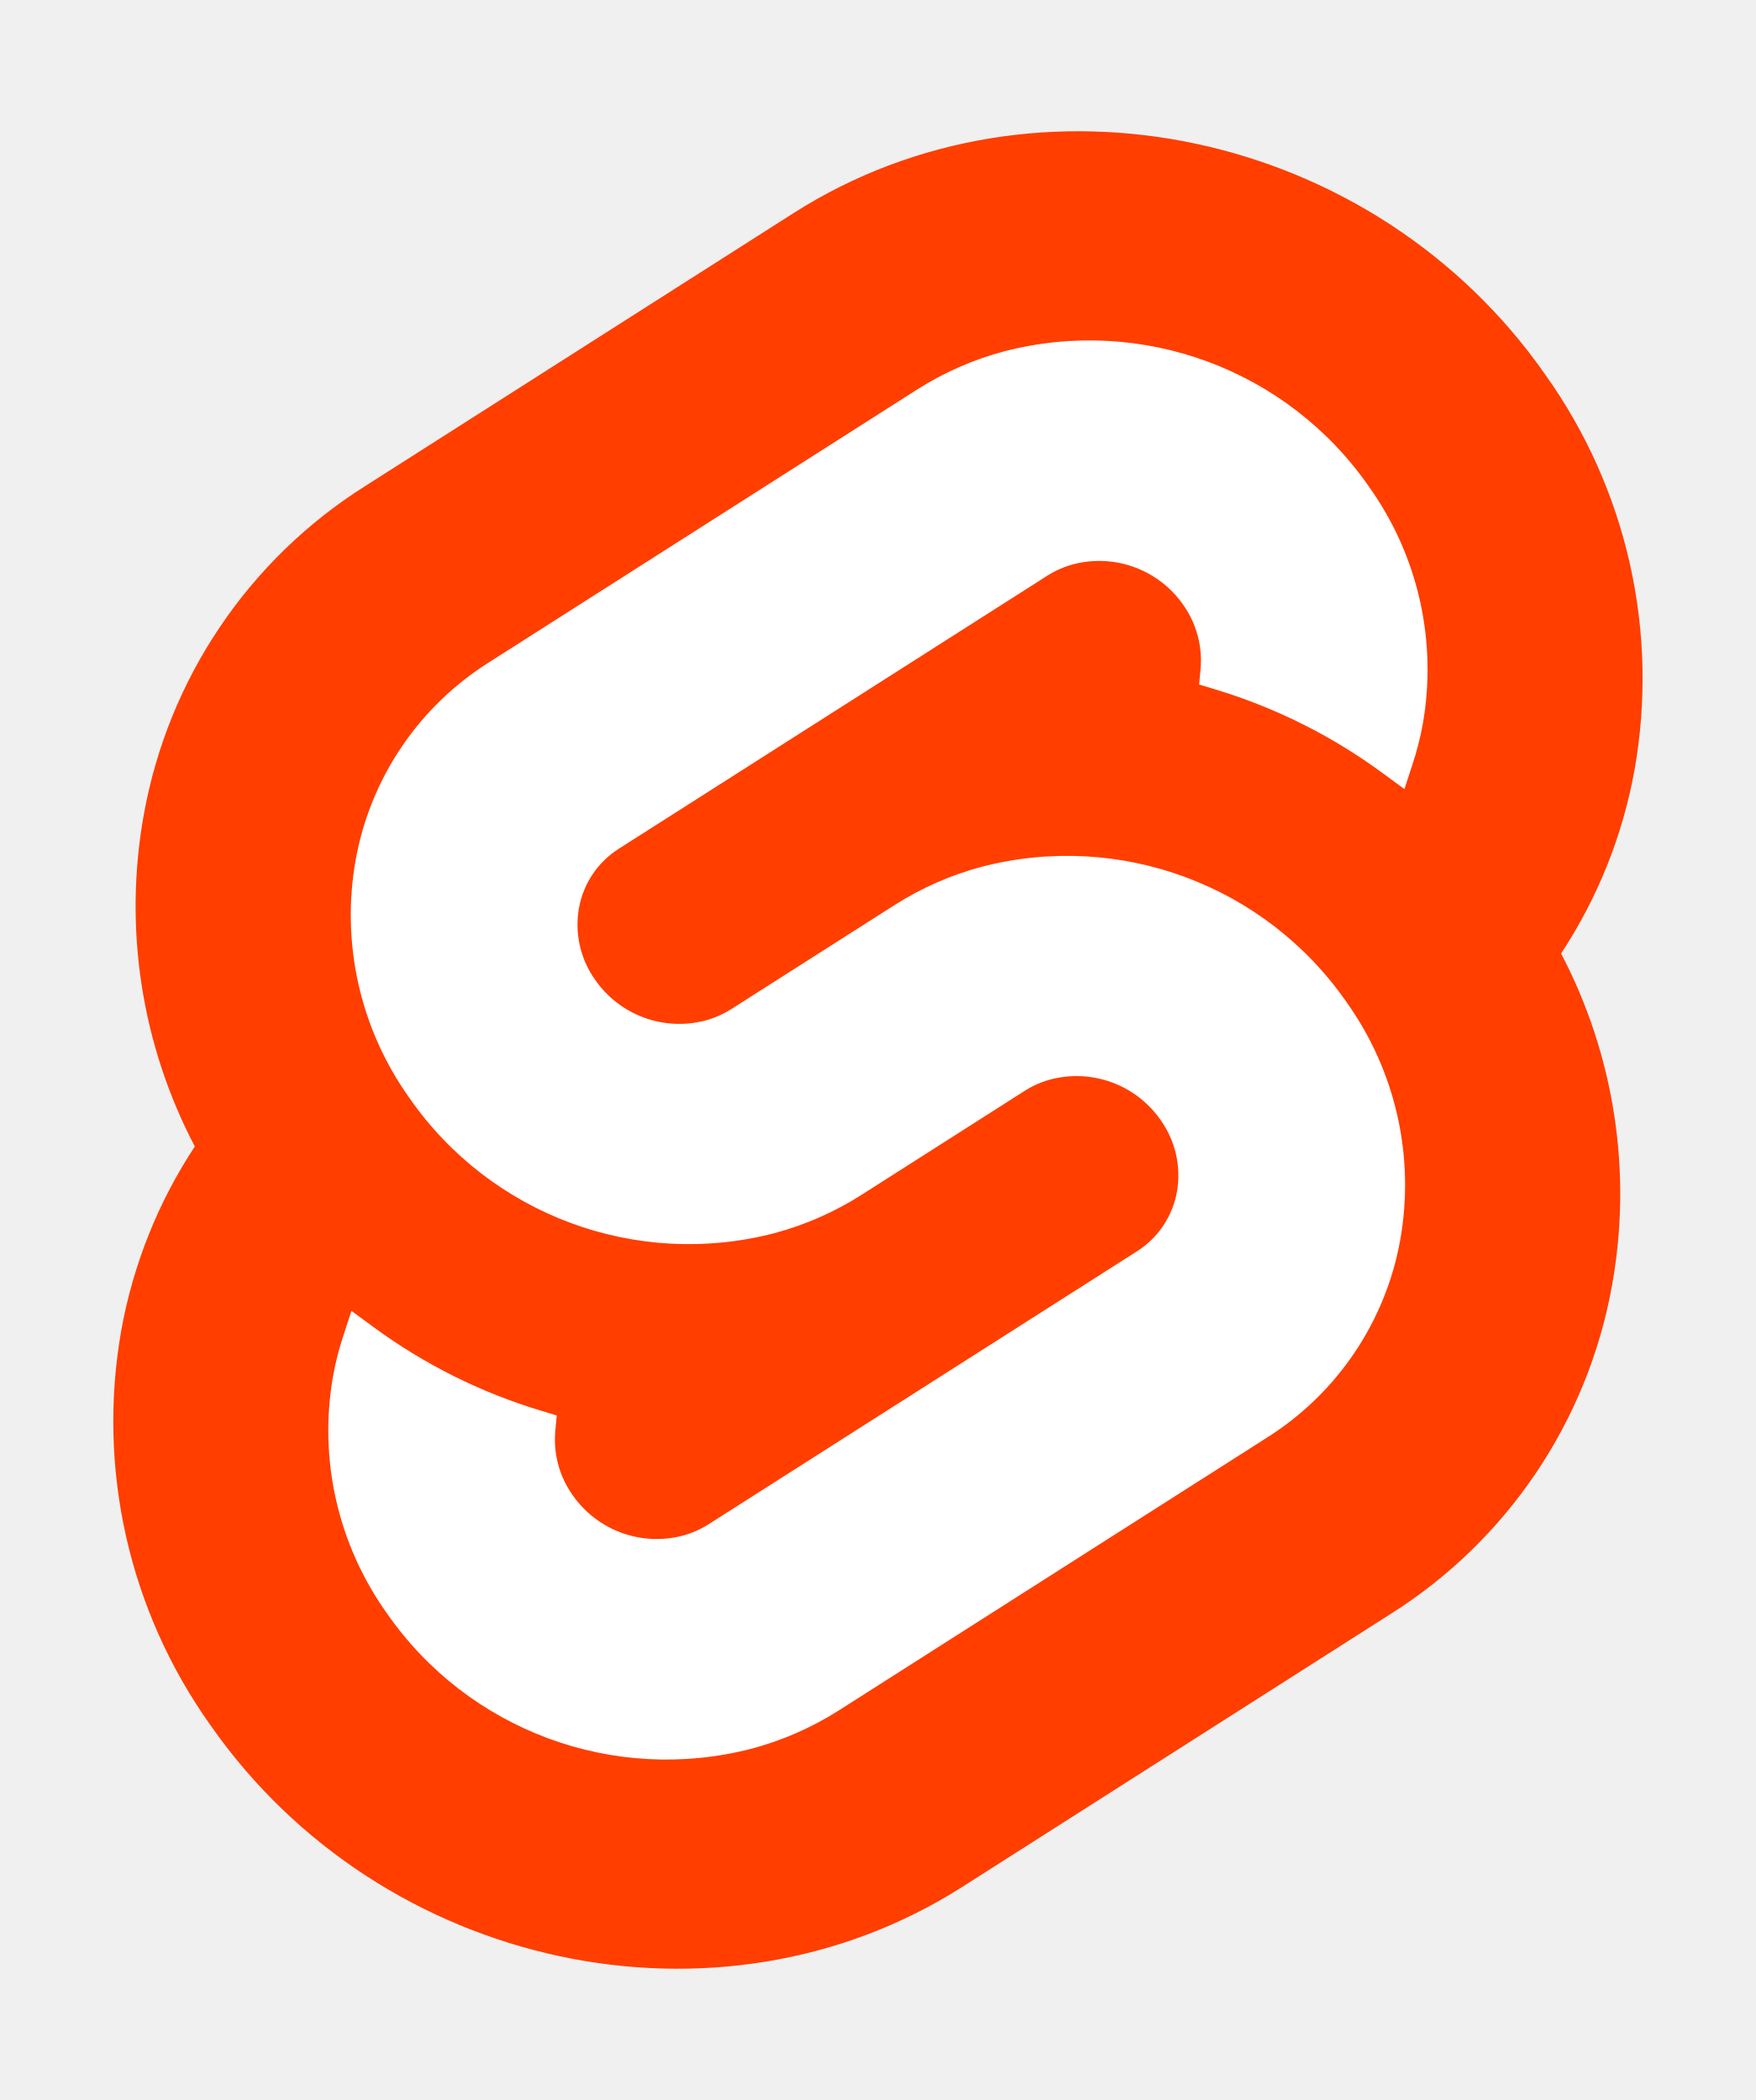
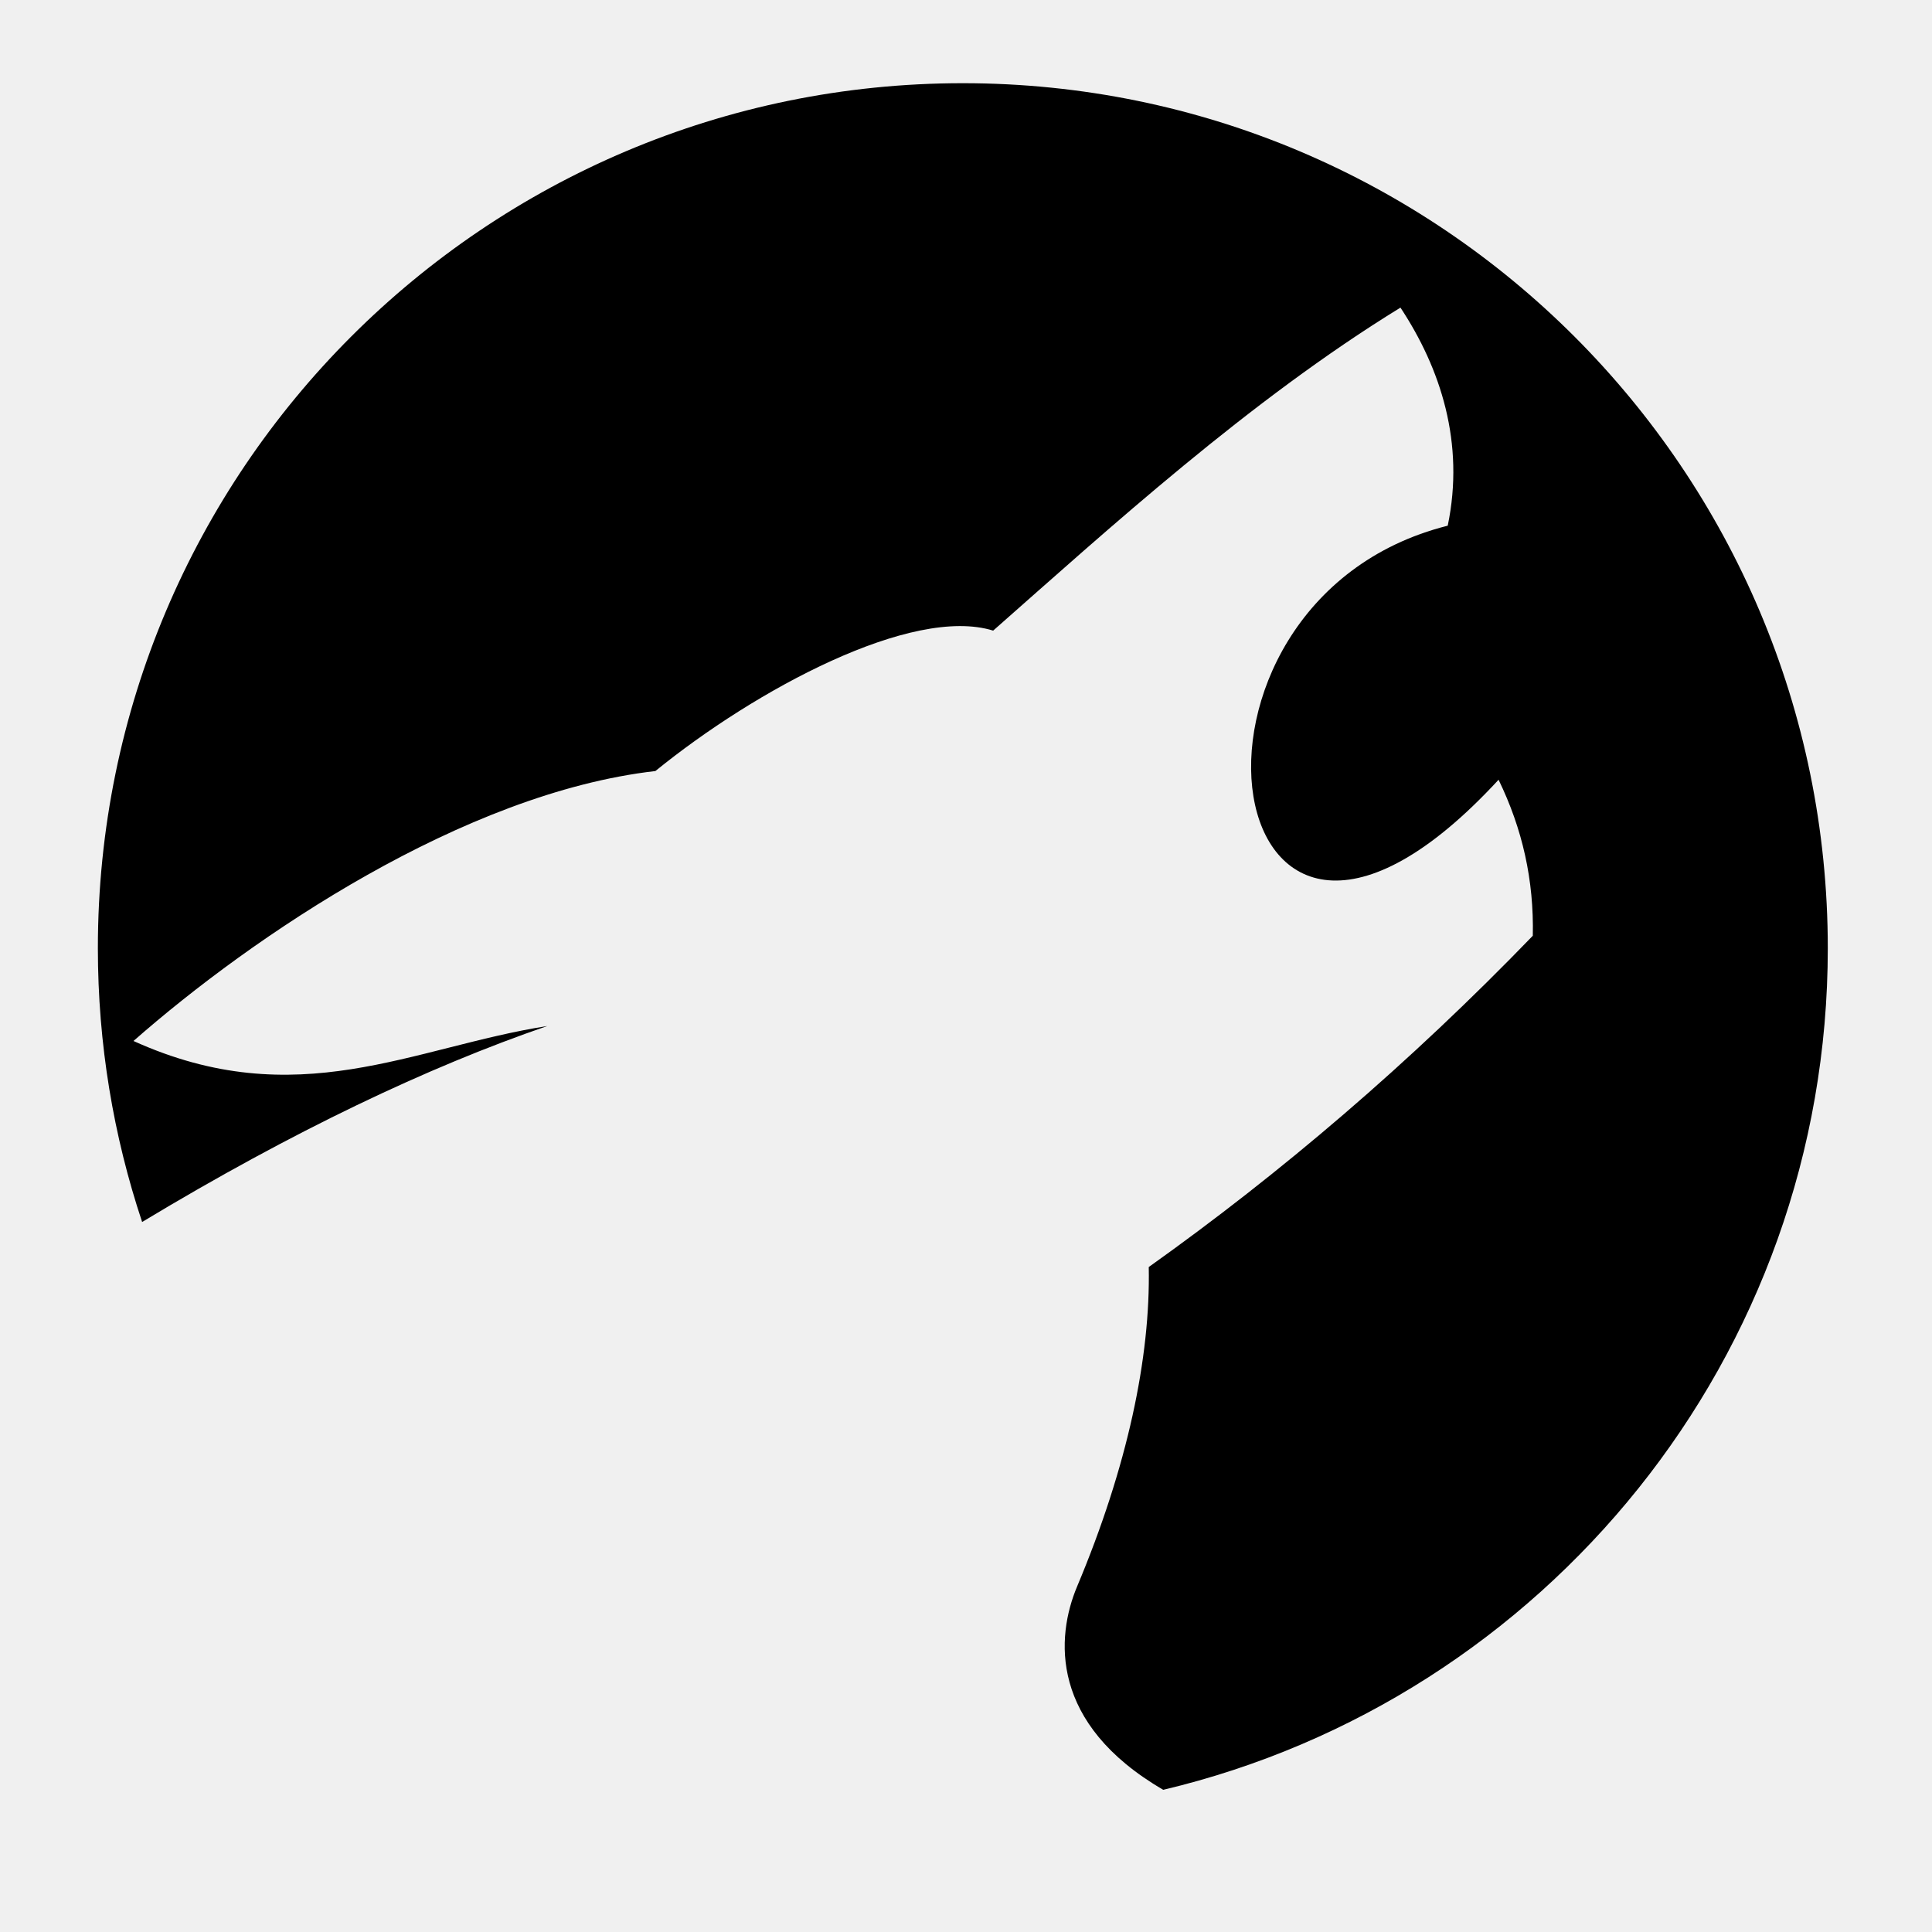
- <svg xmlns="http://www.w3.org/2000/svg" width="107" height="128" viewBox="0 0 107 128">
-   <path d="M94.157 22.819c-10.4-14.885-30.94-19.297-45.792-9.835L22.282 29.608A29.92 29.92 0 0 0 8.764 49.65a31.5 31.5 0 0 0 3.108 20.231 30 30 0 0 0-4.477 11.183 31.9 31.9 0 0 0 5.448 24.116c10.402 14.887 30.942 19.297 45.791 9.835l26.083-16.624A29.92 29.92 0 0 0 98.235 78.35a31.53 31.53 0 0 0-3.105-20.232 30 30 0 0 0 4.474-11.182 31.88 31.88 0 0 0-5.447-24.116" style="fill:#ff3e00" />
-   <path d="M45.817 106.582a20.72 20.72 0 0 1-22.237-8.243 19.17 19.17 0 0 1-3.277-14.503 18 18 0 0 1 .624-2.435l.49-1.498 1.337.981a33.6 33.6 0 0 0 10.203 5.098l.97.294-.09.968a5.85 5.85 0 0 0 1.052 3.878 6.24 6.24 0 0 0 6.695 2.485 5.8 5.8 0 0 0 1.603-.704L69.27 76.28a5.43 5.43 0 0 0 2.45-3.631 5.8 5.8 0 0 0-.987-4.371 6.24 6.24 0 0 0-6.698-2.487 5.7 5.7 0 0 0-1.6.704l-9.953 6.345a19 19 0 0 1-5.296 2.326 20.72 20.72 0 0 1-22.237-8.243 19.17 19.17 0 0 1-3.277-14.502 17.99 17.99 0 0 1 8.13-12.052l26.081-16.623a19 19 0 0 1 5.3-2.329 20.72 20.72 0 0 1 22.237 8.243 19.17 19.17 0 0 1 3.277 14.503 18 18 0 0 1-.624 2.435l-.49 1.498-1.337-.98a33.6 33.6 0 0 0-10.203-5.1l-.97-.294.09-.968a5.86 5.86 0 0 0-1.052-3.878 6.24 6.24 0 0 0-6.696-2.485 5.8 5.8 0 0 0-1.602.704L37.73 51.72a5.42 5.42 0 0 0-2.449 3.63 5.79 5.79 0 0 0 .986 4.372 6.24 6.24 0 0 0 6.698 2.486 5.8 5.8 0 0 0 1.602-.704l9.952-6.342a19 19 0 0 1 5.295-2.328 20.72 20.72 0 0 1 22.237 8.242 19.17 19.17 0 0 1 3.277 14.503 18 18 0 0 1-8.13 12.053l-26.081 16.622a19 19 0 0 1-5.3 2.328" style="fill:#fff" />
+ <svg xmlns="http://www.w3.org/2000/svg" fill="#000000" width="800px" height="800px" viewBox="0 0 32 32" version="1.1">
+   <path d="M15.948 1.378c-7.913 0-14.327 6.414-14.327 14.327 0 1.585 0.258 3.11 0.733 4.535 2.505-1.51 4.743-2.569 6.711-3.246-2.231 0.35-4.144 1.475-6.854 0.248 1.969-1.732 5.471-4.108 8.644-4.471 1.659-1.349 4.251-2.743 5.595-2.326 1.903-1.677 4.242-3.812 6.746-5.35l0 0c0.666 1.008 1.068 2.243 0.783 3.612-5.015 1.261-3.848 9.293 0.842 4.208 0.396 0.815 0.587 1.663 0.567 2.584-2.039 2.111-4.179 3.934-6.361 5.487 0.029 1.497-0.351 3.302-1.187 5.292-0.352 0.837-0.457 2.271 1.427 3.367 6.311-1.498 11.007-7.17 11.007-13.94-0-7.913-6.415-14.327-14.327-14.327z" />
</svg>
